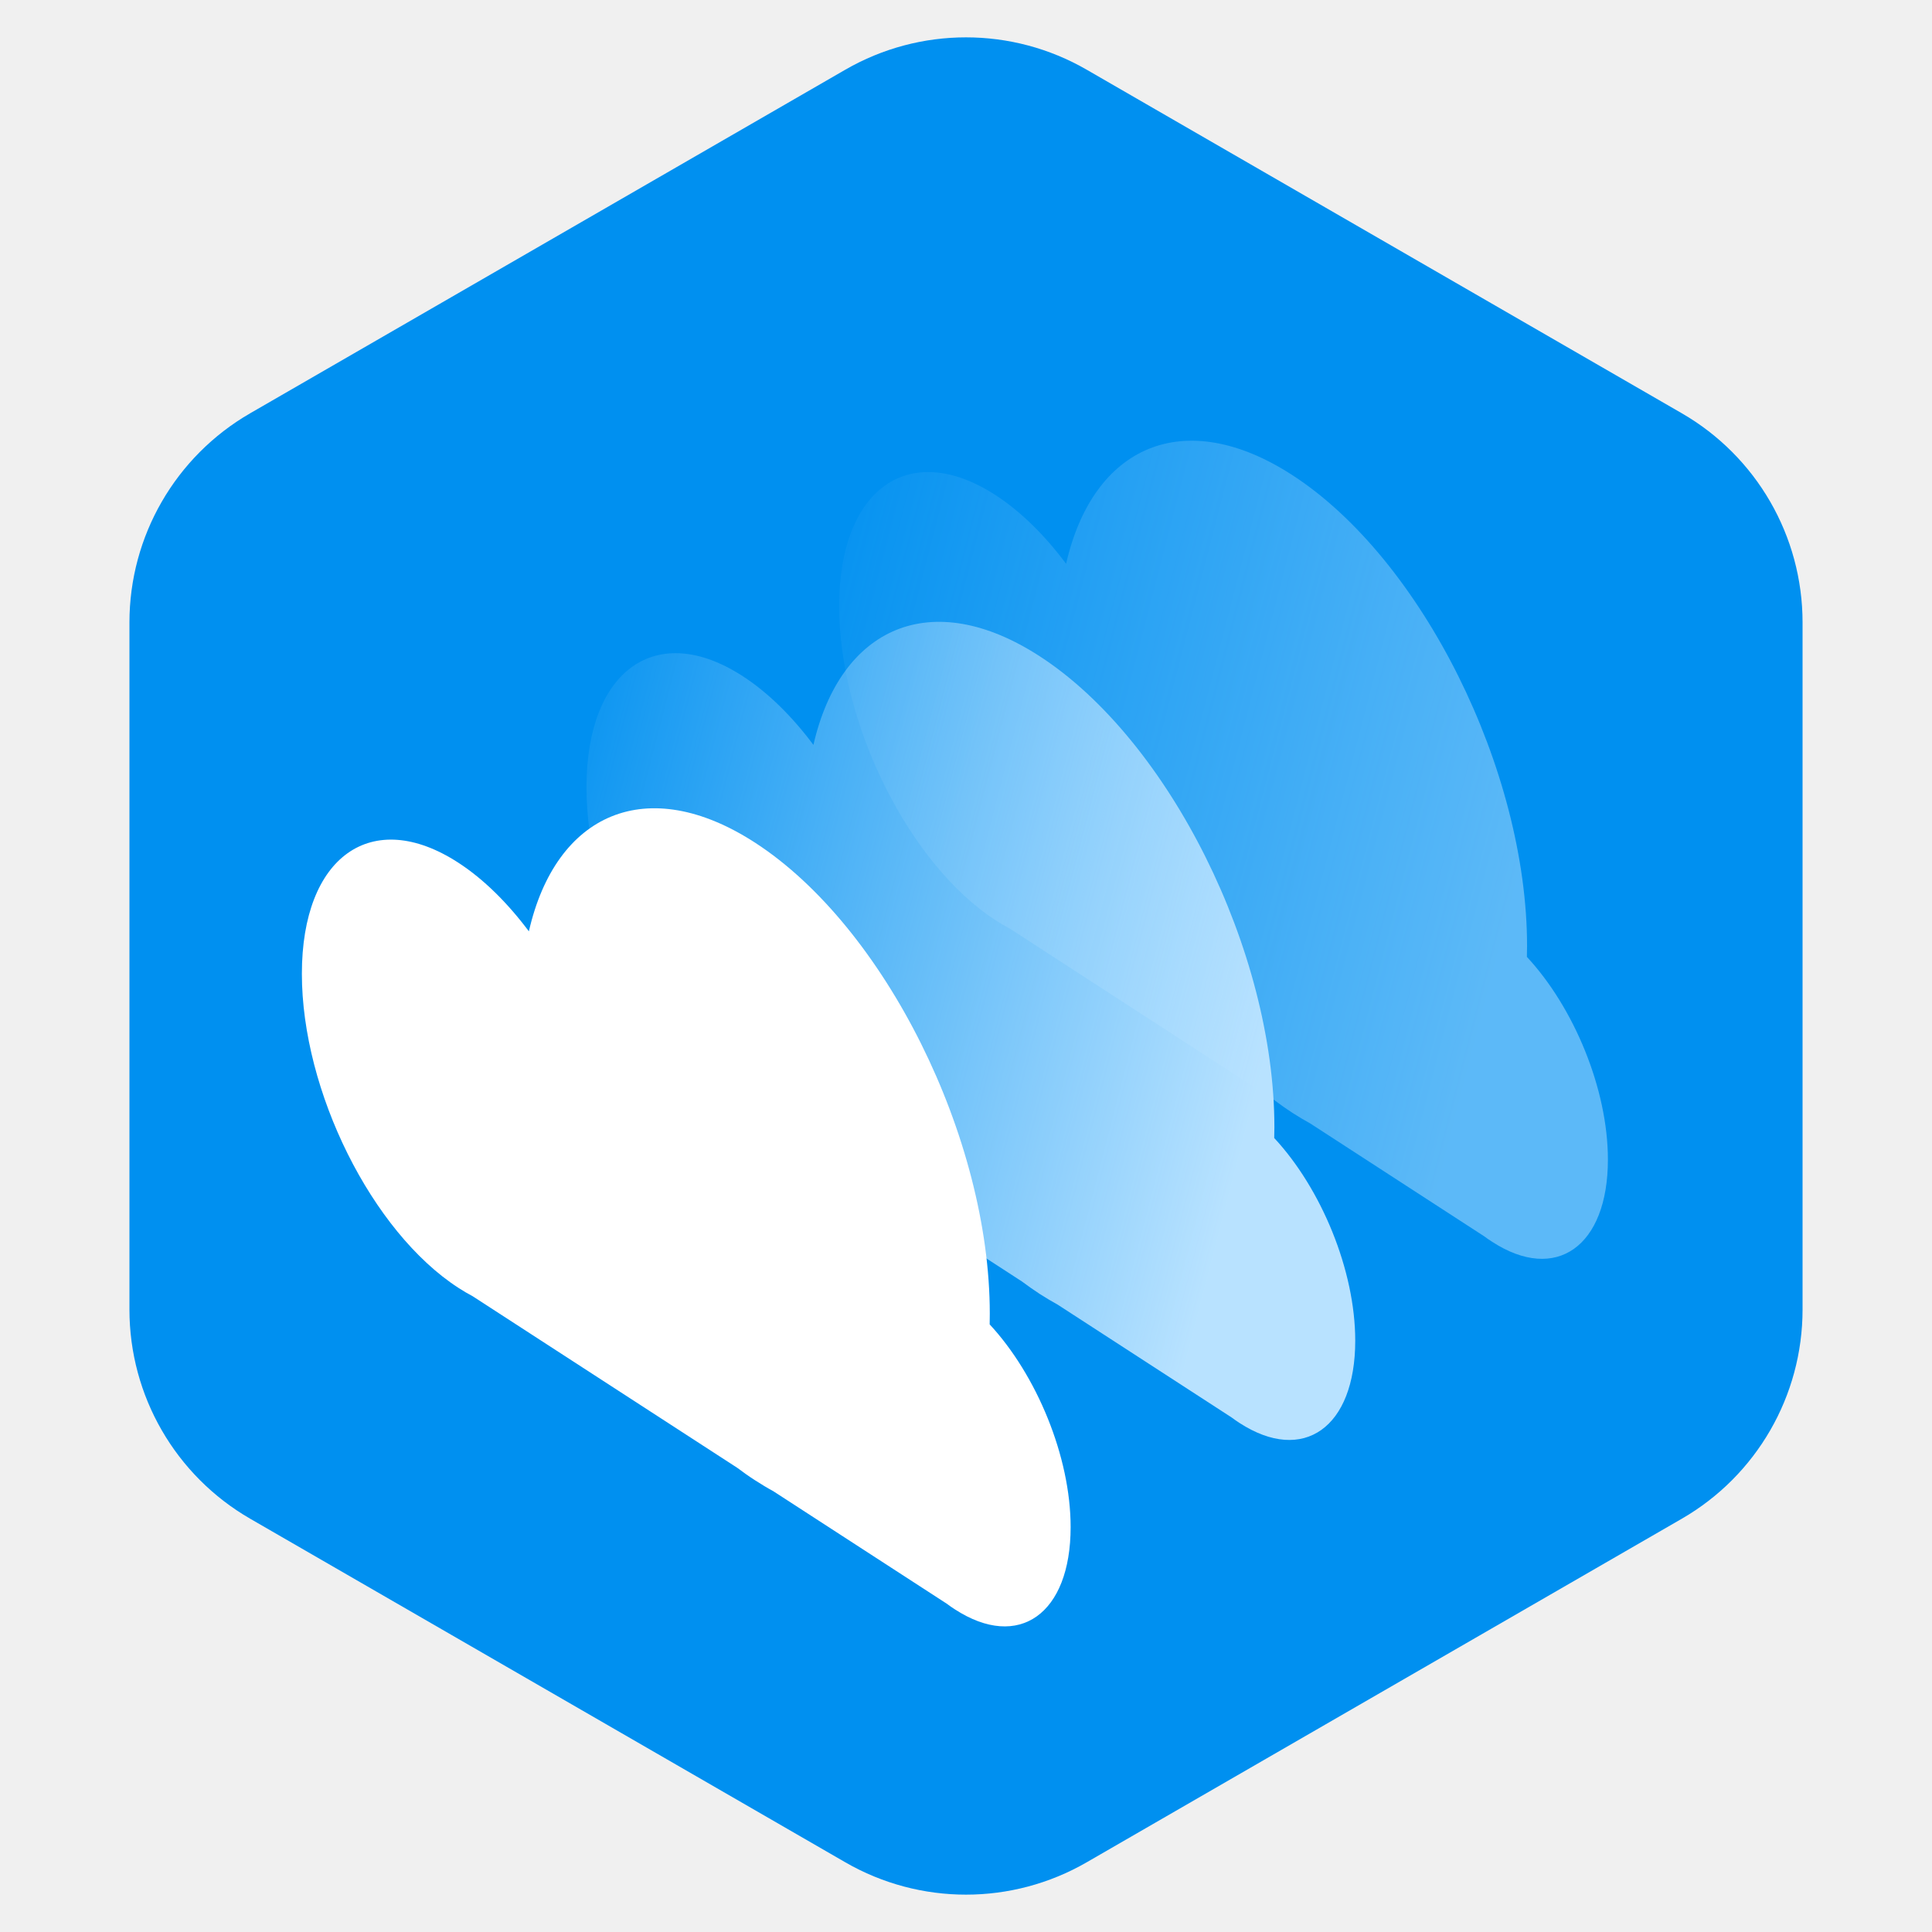
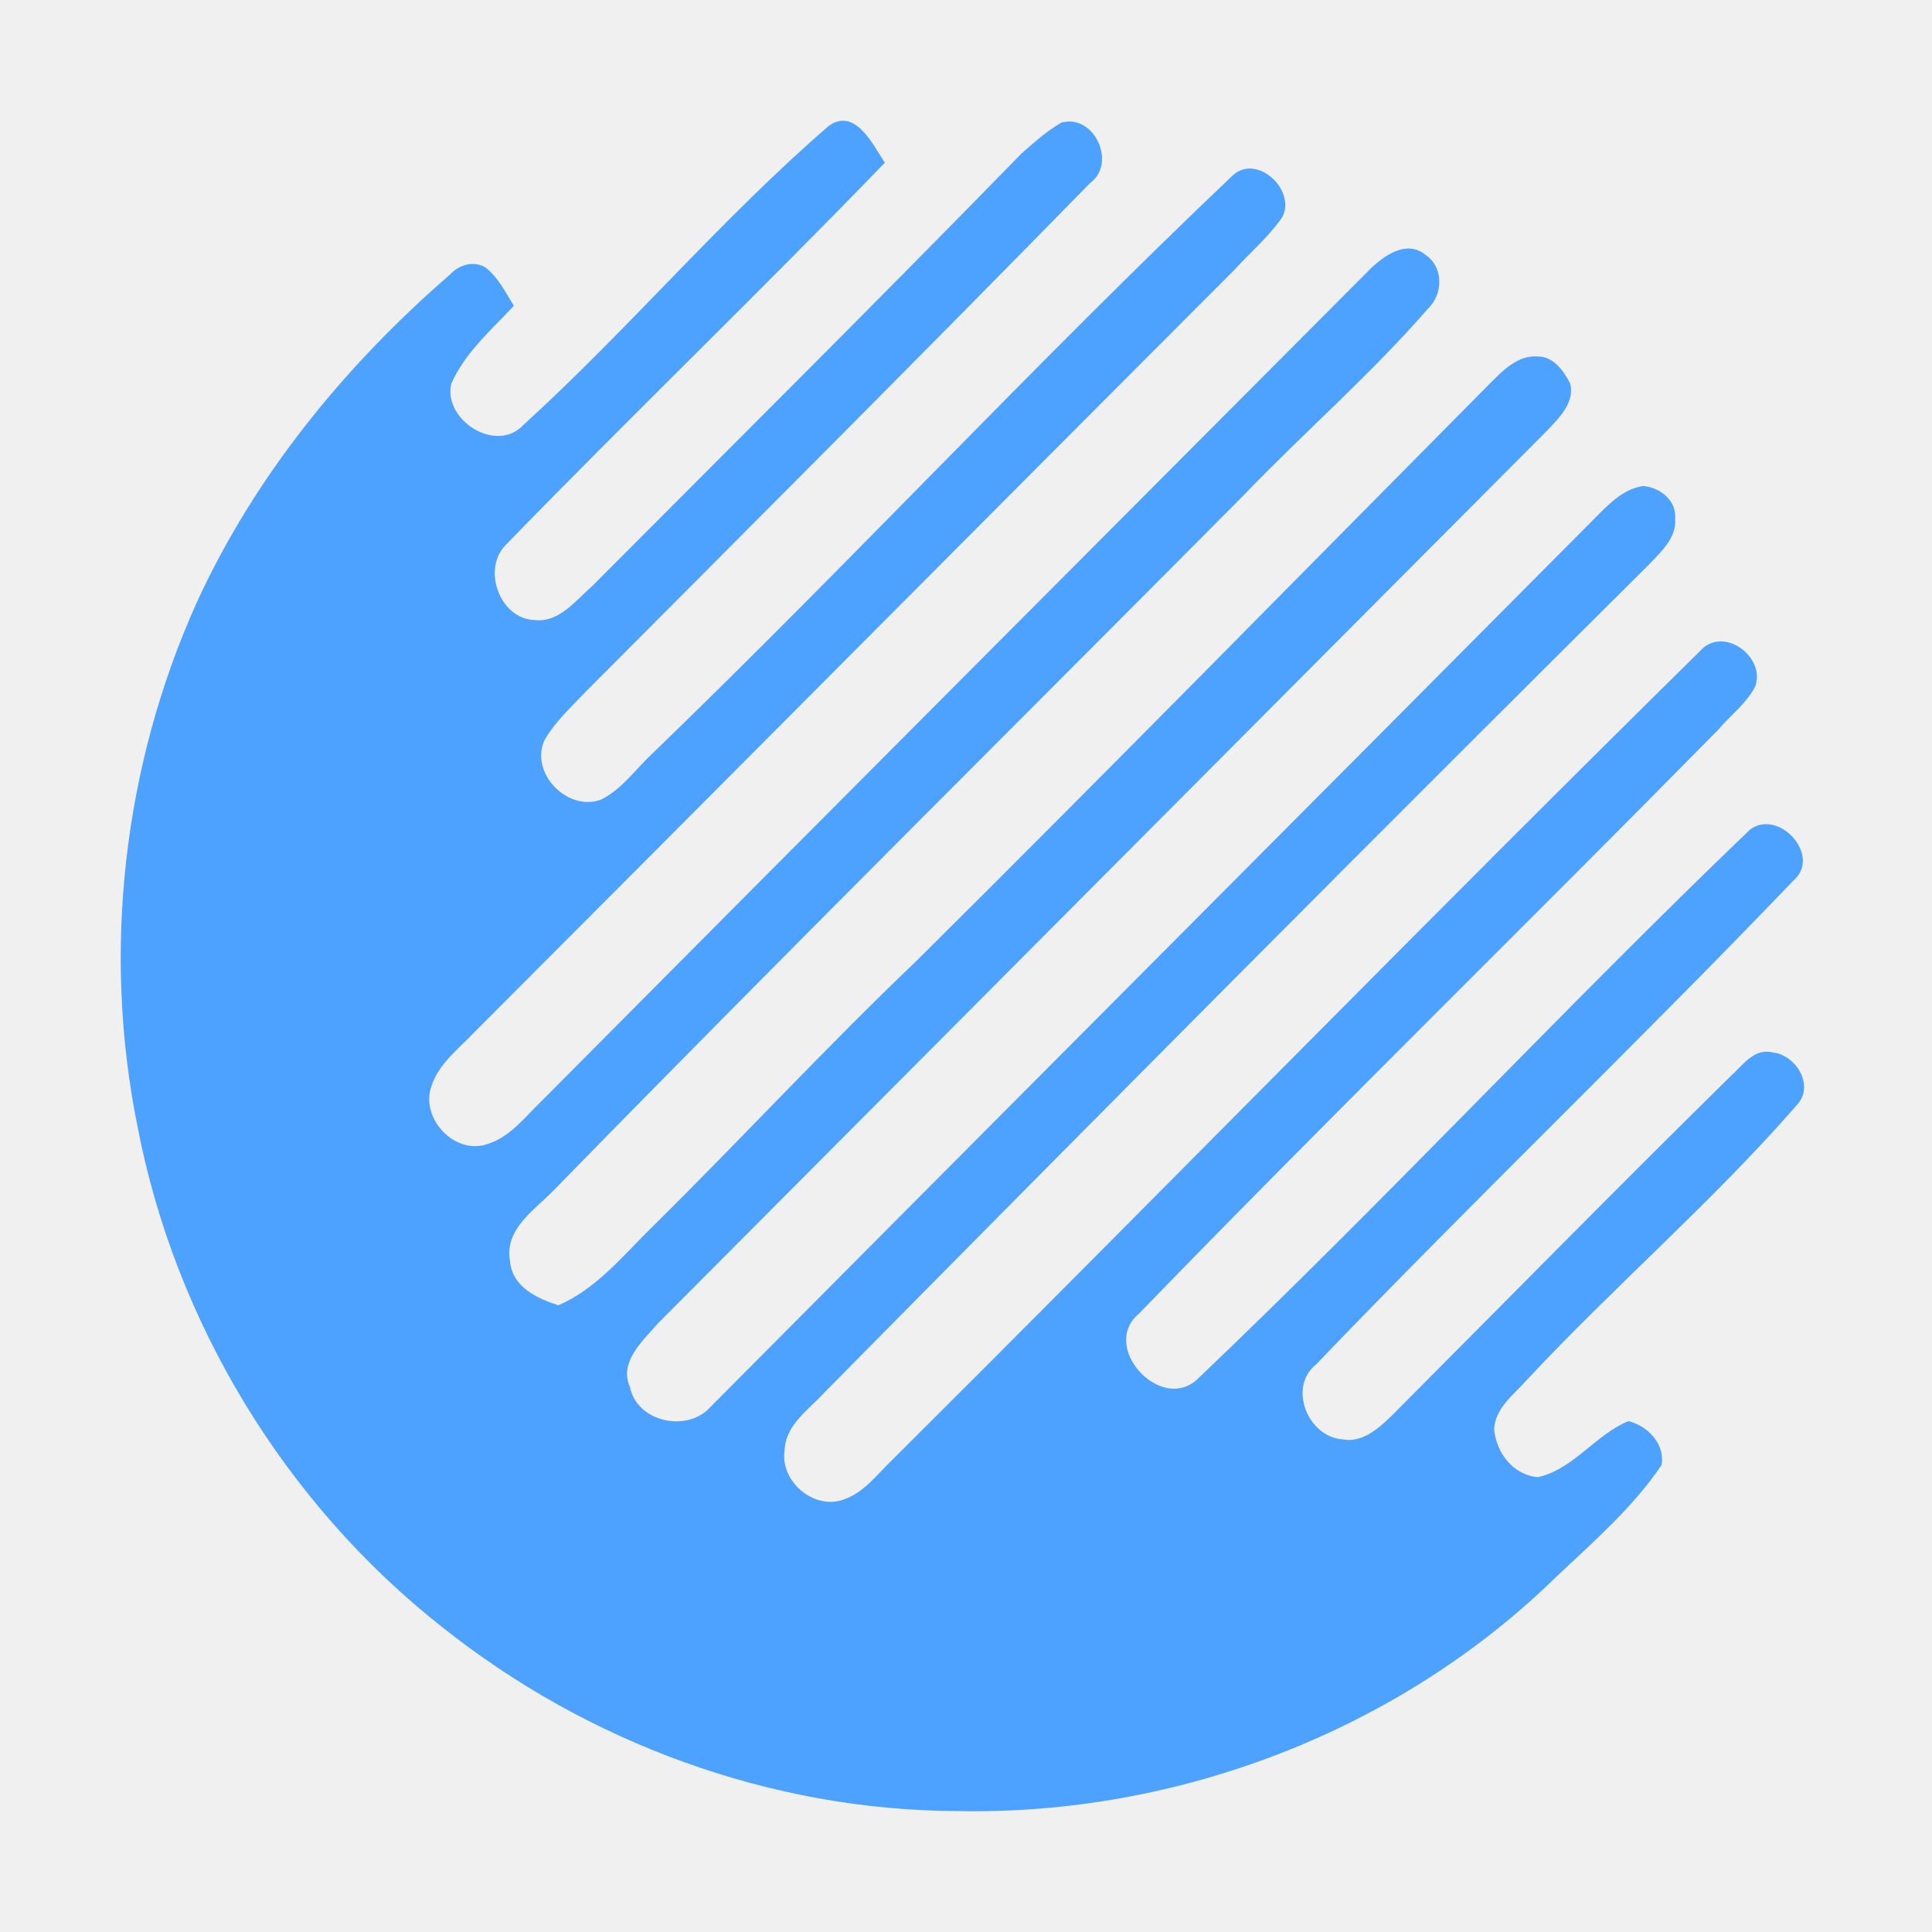
<svg xmlns="http://www.w3.org/2000/svg" width="32" height="32" viewBox="0 0 32 32" fill="none">
-   <path d="M14 1.155C15.238 0.44 16.762 0.44 18 1.155L27.856 6.845C29.094 7.56 29.856 8.88 29.856 10.309V21.691C29.856 23.12 29.094 24.44 27.856 25.155L18 30.845C16.762 31.56 15.238 31.56 14 30.845L4.144 25.155C2.906 24.44 2.144 23.12 2.144 21.691V10.309C2.144 8.88 2.906 7.56 4.144 6.845L14 1.155Z" fill="#0090F0" />
-   <g opacity="0.5">
-     <path fill-rule="evenodd" clip-rule="evenodd" d="M25.293 15.672C25.293 15.731 25.292 15.79 25.29 15.849C26.068 16.685 26.632 18.039 26.632 19.206C26.632 20.645 25.773 21.255 24.715 20.568C24.67 20.54 24.626 20.509 24.583 20.477L21.705 18.61C21.607 18.556 21.508 18.497 21.408 18.433C21.308 18.368 21.209 18.298 21.111 18.225L16.73 15.383C16.65 15.341 16.57 15.294 16.488 15.241C15.058 14.313 13.899 11.985 13.899 10.041C13.899 8.096 15.058 7.272 16.488 8.2C16.909 8.473 17.307 8.868 17.658 9.338C18.105 7.381 19.614 6.708 21.408 7.871C23.553 9.263 25.293 12.755 25.293 15.672Z" fill="url(#paint0_linear_2805_47760)" />
+   <g clip-path="url(#clip0_5877_28675)">
+     <path d="M13.732 2.081C14.169 1.78 14.456 2.394 14.656 2.695C12.595 4.827 10.459 6.884 8.386 9.016C7.974 9.417 8.274 10.245 8.848 10.27C9.26 10.32 9.535 9.944 9.81 9.706C12.183 7.323 14.569 4.953 16.917 2.545C17.129 2.357 17.341 2.169 17.579 2.031C18.128 1.88 18.503 2.708 18.053 3.034C15.293 5.856 12.495 8.652 9.697 11.461C9.46 11.712 9.198 11.951 9.023 12.252C8.761 12.803 9.41 13.456 9.96 13.242C10.309 13.067 10.534 12.728 10.822 12.465C14.069 9.33 17.141 6.019 20.414 2.909C20.814 2.532 21.476 3.147 21.238 3.598C21.013 3.924 20.714 4.175 20.451 4.464C16.255 8.665 12.058 12.891 7.849 17.105C7.587 17.381 7.249 17.632 7.137 18.02C6.975 18.547 7.549 19.137 8.074 18.948C8.448 18.836 8.698 18.497 8.973 18.234C13.544 13.631 18.128 9.041 22.712 4.439C22.937 4.225 23.299 3.975 23.599 4.213C23.911 4.413 23.911 4.865 23.649 5.116C22.7 6.207 21.6 7.16 20.601 8.201C16.792 12.038 12.957 15.838 9.185 19.701C8.861 20.04 8.348 20.353 8.448 20.892C8.486 21.319 8.898 21.507 9.248 21.62C9.885 21.344 10.322 20.792 10.809 20.316C12.283 18.861 13.682 17.343 15.181 15.914C18.353 12.766 21.488 9.568 24.648 6.382C24.873 6.157 25.135 5.868 25.485 5.906C25.735 5.906 25.91 6.157 26.009 6.357C26.084 6.671 25.822 6.922 25.635 7.122L10.896 21.921C10.647 22.209 10.247 22.56 10.434 22.974C10.547 23.551 11.383 23.739 11.771 23.3C16.679 18.359 21.6 13.431 26.509 8.489C26.709 8.289 26.934 8.088 27.221 8.05C27.496 8.075 27.771 8.289 27.746 8.59C27.771 8.903 27.521 9.129 27.333 9.33C22.737 13.895 18.191 18.472 13.657 23.062C13.395 23.35 13.007 23.601 12.995 24.028C12.92 24.529 13.469 25.006 13.957 24.843C14.306 24.73 14.518 24.429 14.768 24.191C19.265 19.714 23.699 15.174 28.22 10.722C28.62 10.408 29.244 10.91 29.07 11.374C28.92 11.662 28.657 11.85 28.457 12.089C25.273 15.324 22.025 18.497 18.865 21.758C18.216 22.297 19.202 23.388 19.814 22.861C22.937 19.889 25.872 16.729 28.982 13.744C29.457 13.38 30.181 14.17 29.706 14.584C27.109 17.293 24.398 19.889 21.8 22.598C21.326 22.974 21.663 23.802 22.237 23.84C22.562 23.902 22.824 23.664 23.037 23.463C24.91 21.582 26.771 19.689 28.657 17.832C28.857 17.657 29.044 17.356 29.357 17.431C29.744 17.469 30.069 17.983 29.756 18.309C28.358 19.914 26.734 21.306 25.285 22.861C25.073 23.1 24.76 23.325 24.748 23.677C24.785 24.065 25.06 24.429 25.472 24.467C26.072 24.329 26.422 23.764 26.971 23.539C27.296 23.614 27.583 23.927 27.521 24.266C27.046 24.968 26.397 25.532 25.785 26.109C23.174 28.668 19.502 30.072 15.855 29.997C12.77 29.985 9.735 28.869 7.324 26.95C4.726 24.905 2.903 21.908 2.278 18.66C1.691 15.763 2.041 12.691 3.252 9.994C4.214 7.887 5.713 6.056 7.449 4.551C7.599 4.388 7.836 4.313 8.036 4.426C8.249 4.589 8.373 4.84 8.511 5.066C8.136 5.467 7.699 5.843 7.474 6.357C7.337 6.959 8.224 7.524 8.673 7.035C10.422 5.442 11.946 3.623 13.732 2.081V2.081ZM39.149 11.825C40.685 11.499 42.384 11.637 43.758 12.465C45.069 13.255 46.069 14.597 46.343 16.114C46.556 17.318 46.518 18.597 46.069 19.751C45.407 21.432 43.87 22.736 42.109 23.099C40.636 23.401 39.037 23.275 37.713 22.535C36.301 21.758 35.265 20.353 34.977 18.76C34.715 17.331 34.865 15.776 35.59 14.496C36.326 13.167 37.65 12.164 39.149 11.825V11.825ZM39.861 13.907C38.637 14.158 37.675 15.224 37.413 16.428C37.151 17.694 37.338 19.137 38.25 20.102C39.461 21.469 41.834 21.457 43.059 20.115C44.457 18.585 44.358 15.826 42.709 14.509C41.922 13.869 40.835 13.694 39.861 13.907V13.907ZM47.767 11.876C48.542 11.863 49.328 11.863 50.103 11.863C50.278 11.826 50.353 12.014 50.453 12.114C52.076 14.346 53.712 16.579 55.361 18.798V11.863H57.772V23.012C56.997 23.025 56.223 23.012 55.436 23.012C53.688 20.617 51.951 18.197 50.19 15.814C50.165 18.209 50.19 20.617 50.178 23.012H47.767C47.767 19.313 47.78 15.6 47.767 11.876V11.876ZM59.583 11.875H67.489V13.982H61.993V16.34H67.364V18.434H61.993V20.943H67.489V23.049H59.583V11.875ZM118.711 23.025C120.147 19.3 121.571 15.588 123.008 11.863H126.018C127.44 15.586 128.868 19.306 130.301 23.025H127.554C127.329 22.398 127.104 21.771 126.867 21.143H122.145C121.921 21.771 121.671 22.385 121.471 23.012C120.546 23.05 119.635 23.025 118.711 23.025ZM124.506 14.334C123.944 15.914 123.357 17.482 122.807 19.062C123.944 19.049 125.081 19.062 126.217 19.062C125.63 17.482 125.093 15.889 124.506 14.334V14.334ZM132.612 11.875C133.437 11.875 134.273 11.863 135.098 11.888C136.784 14.208 138.483 16.515 140.194 18.823C140.206 16.503 140.194 14.195 140.194 11.875H142.604V23.037H140.256C138.507 20.629 136.771 18.233 135.01 15.838V23.037H132.6C132.612 19.312 132.612 15.587 132.612 11.875ZM145.264 11.875H153.133V13.982H147.637V16.328H153.045V18.422H147.65V20.93H153.146V23.037H145.277C145.264 19.312 145.264 15.588 145.264 11.875ZM154.095 11.875H163V13.982H159.753V23.037H157.343V13.982C156.256 13.97 155.182 13.982 154.095 13.982V11.875ZM110.542 11.963H112.915V21.03H117.637V23.125H110.555C110.53 19.4 110.542 15.688 110.542 11.963Z" fill="#4DA1FF" />
  </g>
-   <path fill-rule="evenodd" clip-rule="evenodd" d="M21.108 18.672C21.108 18.731 21.107 18.79 21.105 18.849C21.883 19.685 22.447 21.039 22.447 22.206C22.447 23.645 21.588 24.255 20.529 23.568C20.485 23.539 20.441 23.509 20.397 23.476L17.52 21.61C17.422 21.556 17.323 21.497 17.223 21.433C17.123 21.368 17.024 21.298 16.926 21.225L12.545 18.382C12.465 18.341 12.385 18.294 12.303 18.241C10.873 17.313 9.714 14.985 9.714 13.041C9.714 11.096 10.873 10.272 12.303 11.2C12.724 11.473 13.122 11.868 13.473 12.338C13.92 10.381 15.43 9.708 17.223 10.871C19.368 12.263 21.108 15.755 21.108 18.672Z" fill="url(#paint1_linear_2805_47760)" />
-   <path fill-rule="evenodd" clip-rule="evenodd" d="M16.394 21.759C16.394 21.819 16.393 21.878 16.392 21.936C17.169 22.773 17.733 24.127 17.733 25.293C17.733 26.733 16.875 27.343 15.816 26.656C15.771 26.627 15.727 26.597 15.684 26.564L12.807 24.698C12.709 24.645 12.61 24.585 12.509 24.52C12.409 24.456 12.31 24.386 12.212 24.312L7.831 21.471C7.752 21.429 7.671 21.382 7.59 21.329C6.159 20.401 5 18.073 5 16.129C5 14.184 6.159 13.36 7.59 14.288C8.011 14.561 8.408 14.956 8.76 15.426C9.206 13.469 10.716 12.796 12.509 13.959C14.655 15.351 16.394 18.843 16.394 21.759Z" fill="white" />
  <defs>
-     <linearGradient id="paint0_linear_2805_47760" x1="26.454" y1="9.5" x2="13.576" y2="6.165" gradientUnits="userSpaceOnUse">
-       <stop stop-color="#B8E2FF" />
-       <stop offset="1" stop-color="#B8E2FF" stop-opacity="0" />
-     </linearGradient>
-     <linearGradient id="paint1_linear_2805_47760" x1="22.269" y1="12.5" x2="9.391" y2="9.165" gradientUnits="userSpaceOnUse">
-       <stop stop-color="#B8E2FF" />
-       <stop offset="1" stop-color="#B8E2FF" stop-opacity="0" />
-     </linearGradient>
+     <clipPath id="clip0_5877_28675">
+       <rect width="32" height="32" fill="white" />
+     </clipPath>
  </defs>
</svg>
